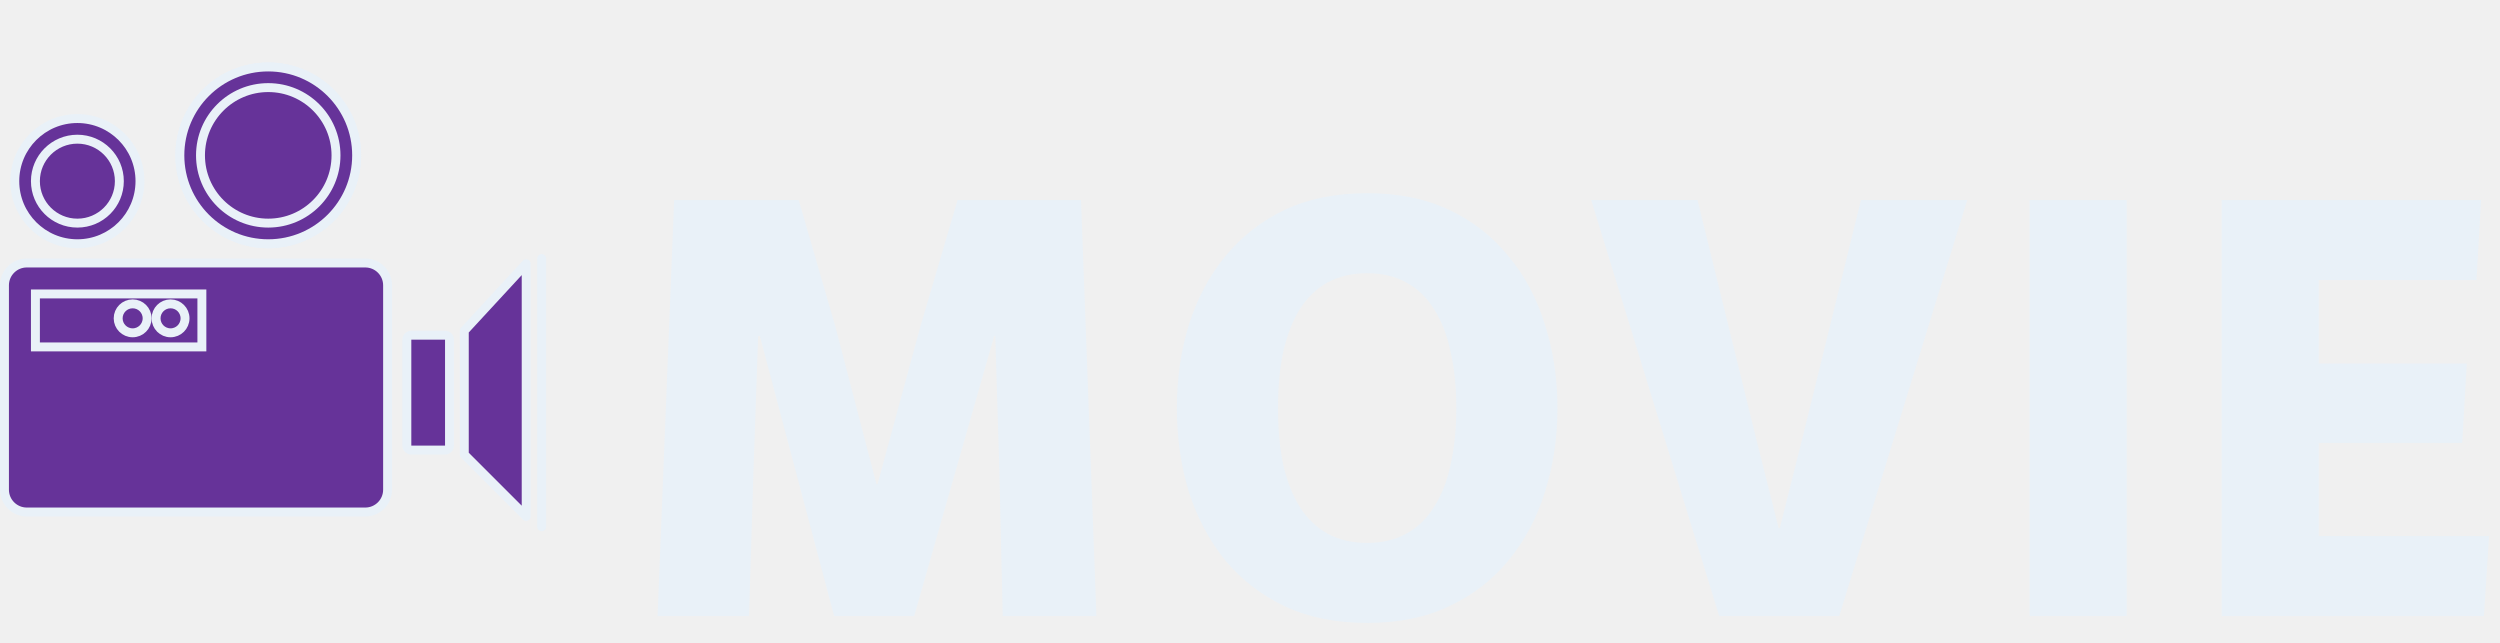
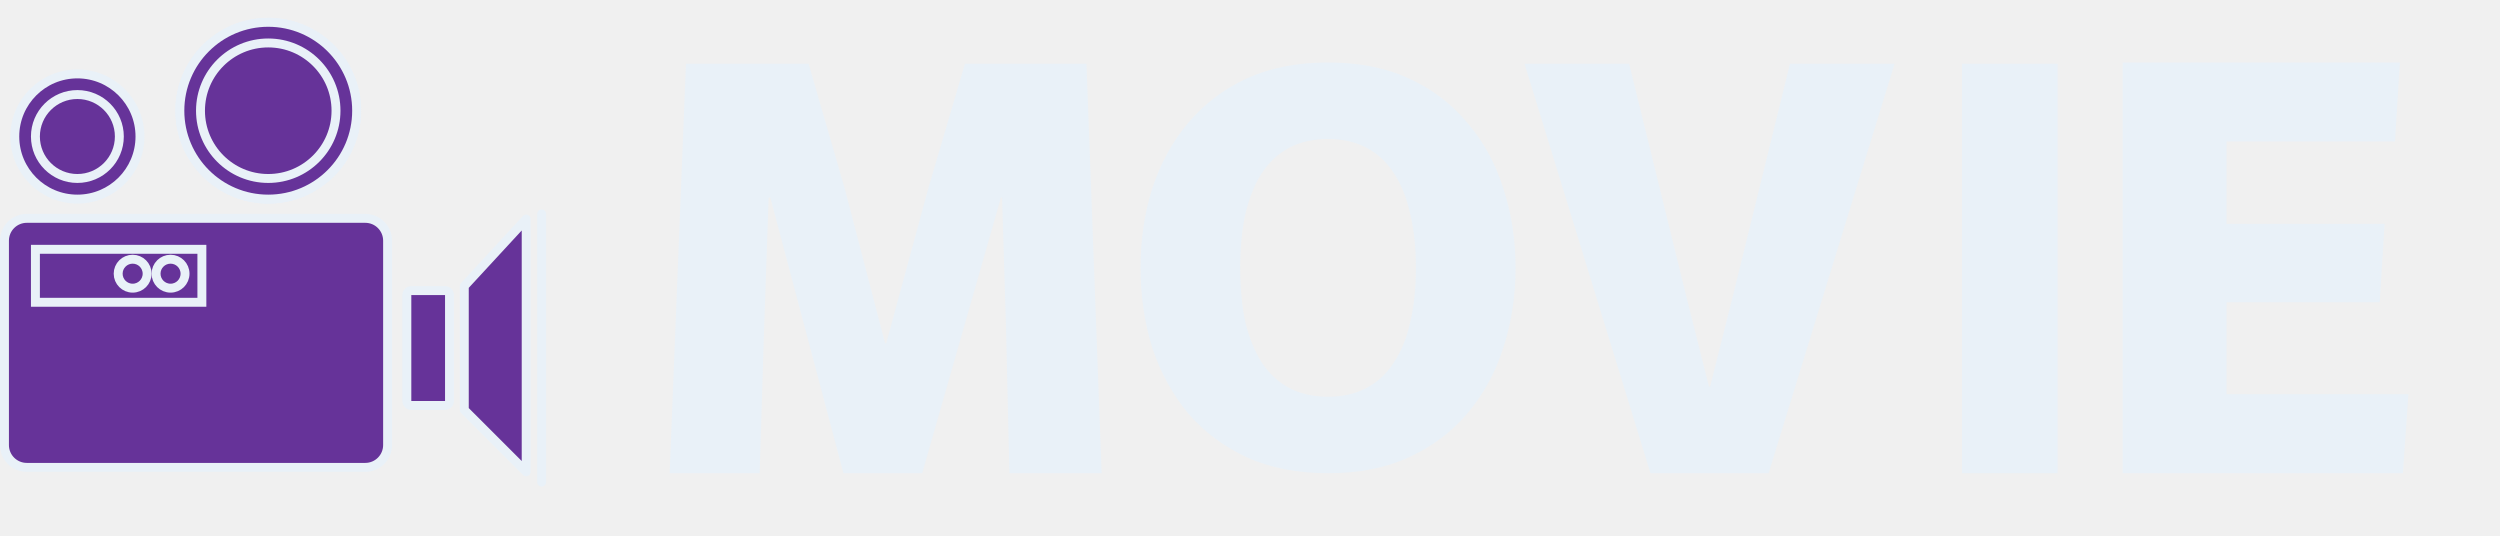
- <svg xmlns="http://www.w3.org/2000/svg" width="280" height="72" viewBox="0 0 280 72" fill="none">
-   <g clip-path="url(#clip0_1_13)">
-     <circle cx="30.044" cy="17.4" r="9.9" fill="#663399" stroke="#E9F1F8" />
-     <circle cx="30.044" cy="17.4" r="9.9" fill="#663399" stroke="#E9F1F8" />
-     <circle cx="8.667" cy="20.289" r="7.011" fill="#663399" stroke="#E9F1F8" />
-     <circle cx="30.044" cy="17.4" r="7.589" stroke="#E9F1F8" />
-     <circle cx="8.667" cy="20.289" r="4.7" stroke="#E9F1F8" />
-     <rect x="0.5" y="29.456" width="42.911" height="27.889" rx="2.5" fill="#663399" stroke="#E9F1F8" />
-     <rect x="45.567" y="37.544" width="4.778" height="12.867" rx="0.5" fill="#663399" stroke="#E9F1F8" />
-     <path d="M58.933 29.533L52 37.044V50.911L58.933 57.844V29.533Z" fill="#663399" stroke="#E9F1F8" stroke-linejoin="round" />
-     <path d="M60.667 28.956L60.667 59" stroke="#E9F1F8" stroke-linecap="round" />
-     <rect x="3.967" y="32.922" width="18.644" height="5.933" stroke="#E9F1F8" />
-     <circle cx="19.102" cy="35.653" r="1.622" stroke="#E9F1F8" />
-     <circle cx="14.857" cy="35.653" r="1.622" stroke="#E9F1F8" />
-     <path d="M75.504 22.408H89.456L93.552 36.552L98.16 54.216H98.288L103.088 36.552L107.248 22.408H121.072L122.8 69H112.304L111.92 52.424L111.472 37.64H111.344L102.384 69H93.424L85.104 37.64H84.912L84.4 52.424L83.888 69H73.648L75.504 22.408ZM153.123 69.768C149.624 69.768 146.552 69.149 143.907 67.912C141.304 66.675 139.085 64.968 137.251 62.792C135.459 60.573 134.093 58.013 133.155 55.112C132.259 52.168 131.811 49.032 131.811 45.704C131.811 42.376 132.259 39.261 133.155 36.36C134.093 33.416 135.459 30.856 137.251 28.68C139.085 26.461 141.304 24.733 143.907 23.496C146.552 22.259 149.624 21.64 153.123 21.64C156.621 21.64 159.672 22.259 162.275 23.496C164.92 24.733 167.139 26.461 168.931 28.68C170.765 30.856 172.131 33.416 173.027 36.36C173.965 39.261 174.435 42.376 174.435 45.704C174.435 49.032 173.965 52.168 173.027 55.112C172.131 58.013 170.765 60.573 168.931 62.792C167.139 64.968 164.92 66.675 162.275 67.912C159.672 69.149 156.621 69.768 153.123 69.768ZM153.123 60.808C154.787 60.808 156.237 60.467 157.475 59.784C158.755 59.101 159.8 58.099 160.611 56.776C161.464 55.453 162.083 53.875 162.467 52.04C162.893 50.163 163.107 48.051 163.107 45.704C163.107 43.357 162.893 41.267 162.467 39.432C162.083 37.555 161.464 35.955 160.611 34.632C159.8 33.309 158.755 32.307 157.475 31.624C156.237 30.941 154.787 30.6 153.123 30.6C151.459 30.6 149.987 30.941 148.707 31.624C147.469 32.307 146.424 33.309 145.571 34.632C144.76 35.955 144.141 37.555 143.715 39.432C143.331 41.267 143.139 43.357 143.139 45.704C143.139 48.051 143.331 50.163 143.715 52.04C144.141 53.875 144.76 55.453 145.571 56.776C146.424 58.099 147.469 59.101 148.707 59.784C149.987 60.467 151.459 60.808 153.123 60.808ZM178.216 22.408H190.12L196.648 48.968L199.208 59.144H199.336L201.896 48.968L208.424 22.408H220.328L205.992 69H192.552L178.216 22.408ZM227.311 22.408H238.191V69H227.311V22.408ZM248.823 22.408H277.879L277.367 31.368H259.703V40.712H276.279L275.767 49.608H259.703V60.04H278.775L278.199 69H248.823V22.408Z" fill="#E9F1F8" />
-   </g>
-   <defs>
-     <clipPath id="clip0_1_13">
-       <rect width="280" height="72" fill="white" />
-     </clipPath>
-   </defs>
+ <svg xmlns="http://www.w3.org/2000/svg" width="280" height="60" viewBox="0 0 280 60" fill="none">
+   <circle cx="30.044" cy="12.4" r="9.9" fill="#663399" stroke="#E9F1F8" />
+   <circle cx="30.044" cy="12.4" r="9.9" fill="#663399" stroke="#E9F1F8" />
+   <circle cx="8.667" cy="15.289" r="7.011" fill="#663399" stroke="#E9F1F8" />
+   <circle cx="30.044" cy="12.4" r="7.589" stroke="#E9F1F8" />
+   <circle cx="8.667" cy="15.289" r="4.7" stroke="#E9F1F8" />
+   <rect x="0.5" y="24.456" width="42.911" height="27.889" rx="2.5" fill="#663399" stroke="#E9F1F8" />
+   <rect x="45.567" y="32.544" width="4.778" height="12.867" rx="0.5" fill="#663399" stroke="#E9F1F8" />
+   <path d="M58.933 24.533L52 32.044V45.911L58.933 52.844V24.533Z" fill="#663399" stroke="#E9F1F8" stroke-linejoin="round" />
+   <path d="M60.667 23.956L60.667 54" stroke="#E9F1F8" stroke-linecap="round" />
+   <rect x="3.967" y="27.922" width="18.644" height="5.933" stroke="#E9F1F8" />
+   <circle cx="19.102" cy="30.653" r="1.622" stroke="#E9F1F8" />
+   <circle cx="14.857" cy="30.653" r="1.622" stroke="#E9F1F8" />
+   <path d="M237.742 7H268.785L268.238 15.846H249.366V25.071H267.076L266.529 33.854H249.366V44.154H269.742L269.127 53H237.742V7Z" fill="#E9F1F8" />
+   <path d="M219.742 7.136H230.452V53H219.742V7.136Z" fill="#E9F1F8" />
+   <path d="M170.742 7.136H182.46L188.886 33.281L191.406 43.298H191.532L194.052 33.281L200.478 7.136H212.196L198.084 53H184.854L170.742 7.136Z" fill="#E9F1F8" />
+   <path d="M148.742 53C145.295 53 142.268 52.409 139.661 51.226C137.097 50.043 134.91 48.412 133.103 46.333C131.337 44.212 129.992 41.765 129.067 38.992C128.184 36.178 127.742 33.181 127.742 30C127.742 26.819 128.184 23.842 129.067 21.069C129.992 18.255 131.337 15.809 133.103 13.729C134.91 11.608 137.097 9.957 139.661 8.774C142.268 7.591 145.295 7 148.742 7C152.19 7 155.196 7.591 157.76 8.774C160.367 9.957 162.553 11.608 164.319 13.729C166.127 15.809 167.472 18.255 168.355 21.069C169.28 23.842 169.742 26.819 169.742 30C169.742 33.181 169.28 36.178 168.355 38.992C167.472 41.765 166.127 44.212 164.319 46.333C162.553 48.412 160.367 50.043 157.76 51.226C155.196 52.409 152.19 53 148.742 53ZM148.742 44.436C150.382 44.436 151.811 44.11 153.031 43.457C154.292 42.805 155.322 41.847 156.121 40.582C156.962 39.318 157.571 37.809 157.95 36.056C158.37 34.261 158.58 32.243 158.58 30C158.58 27.757 158.37 25.759 157.95 24.005C157.571 22.211 156.962 20.682 156.121 19.418C155.322 18.153 154.292 17.195 153.031 16.543C151.811 15.89 150.382 15.564 148.742 15.564C147.103 15.564 145.652 15.89 144.391 16.543C143.172 17.195 142.142 18.153 141.301 19.418C140.502 20.682 139.892 22.211 139.472 24.005C139.094 25.759 138.904 27.757 138.904 30C138.904 32.243 139.094 34.261 139.472 36.056C139.892 37.809 140.502 39.318 141.301 40.582C142.142 41.847 143.172 42.805 144.391 43.457C145.652 44.11 147.103 44.436 148.742 44.436Z" fill="#E9F1F8" />
+   <path d="M76.827 7.136H90.561L94.593 21.059L99.129 38.447H99.255L103.98 21.059L108.075 7.136H121.683L123.384 53H113.052L112.674 36.683L112.233 22.13H112.107L103.287 53H94.467L86.277 22.13H86.088L85.584 36.683L85.08 53H75L76.827 7.136Z" fill="#E9F1F8" />
</svg>
